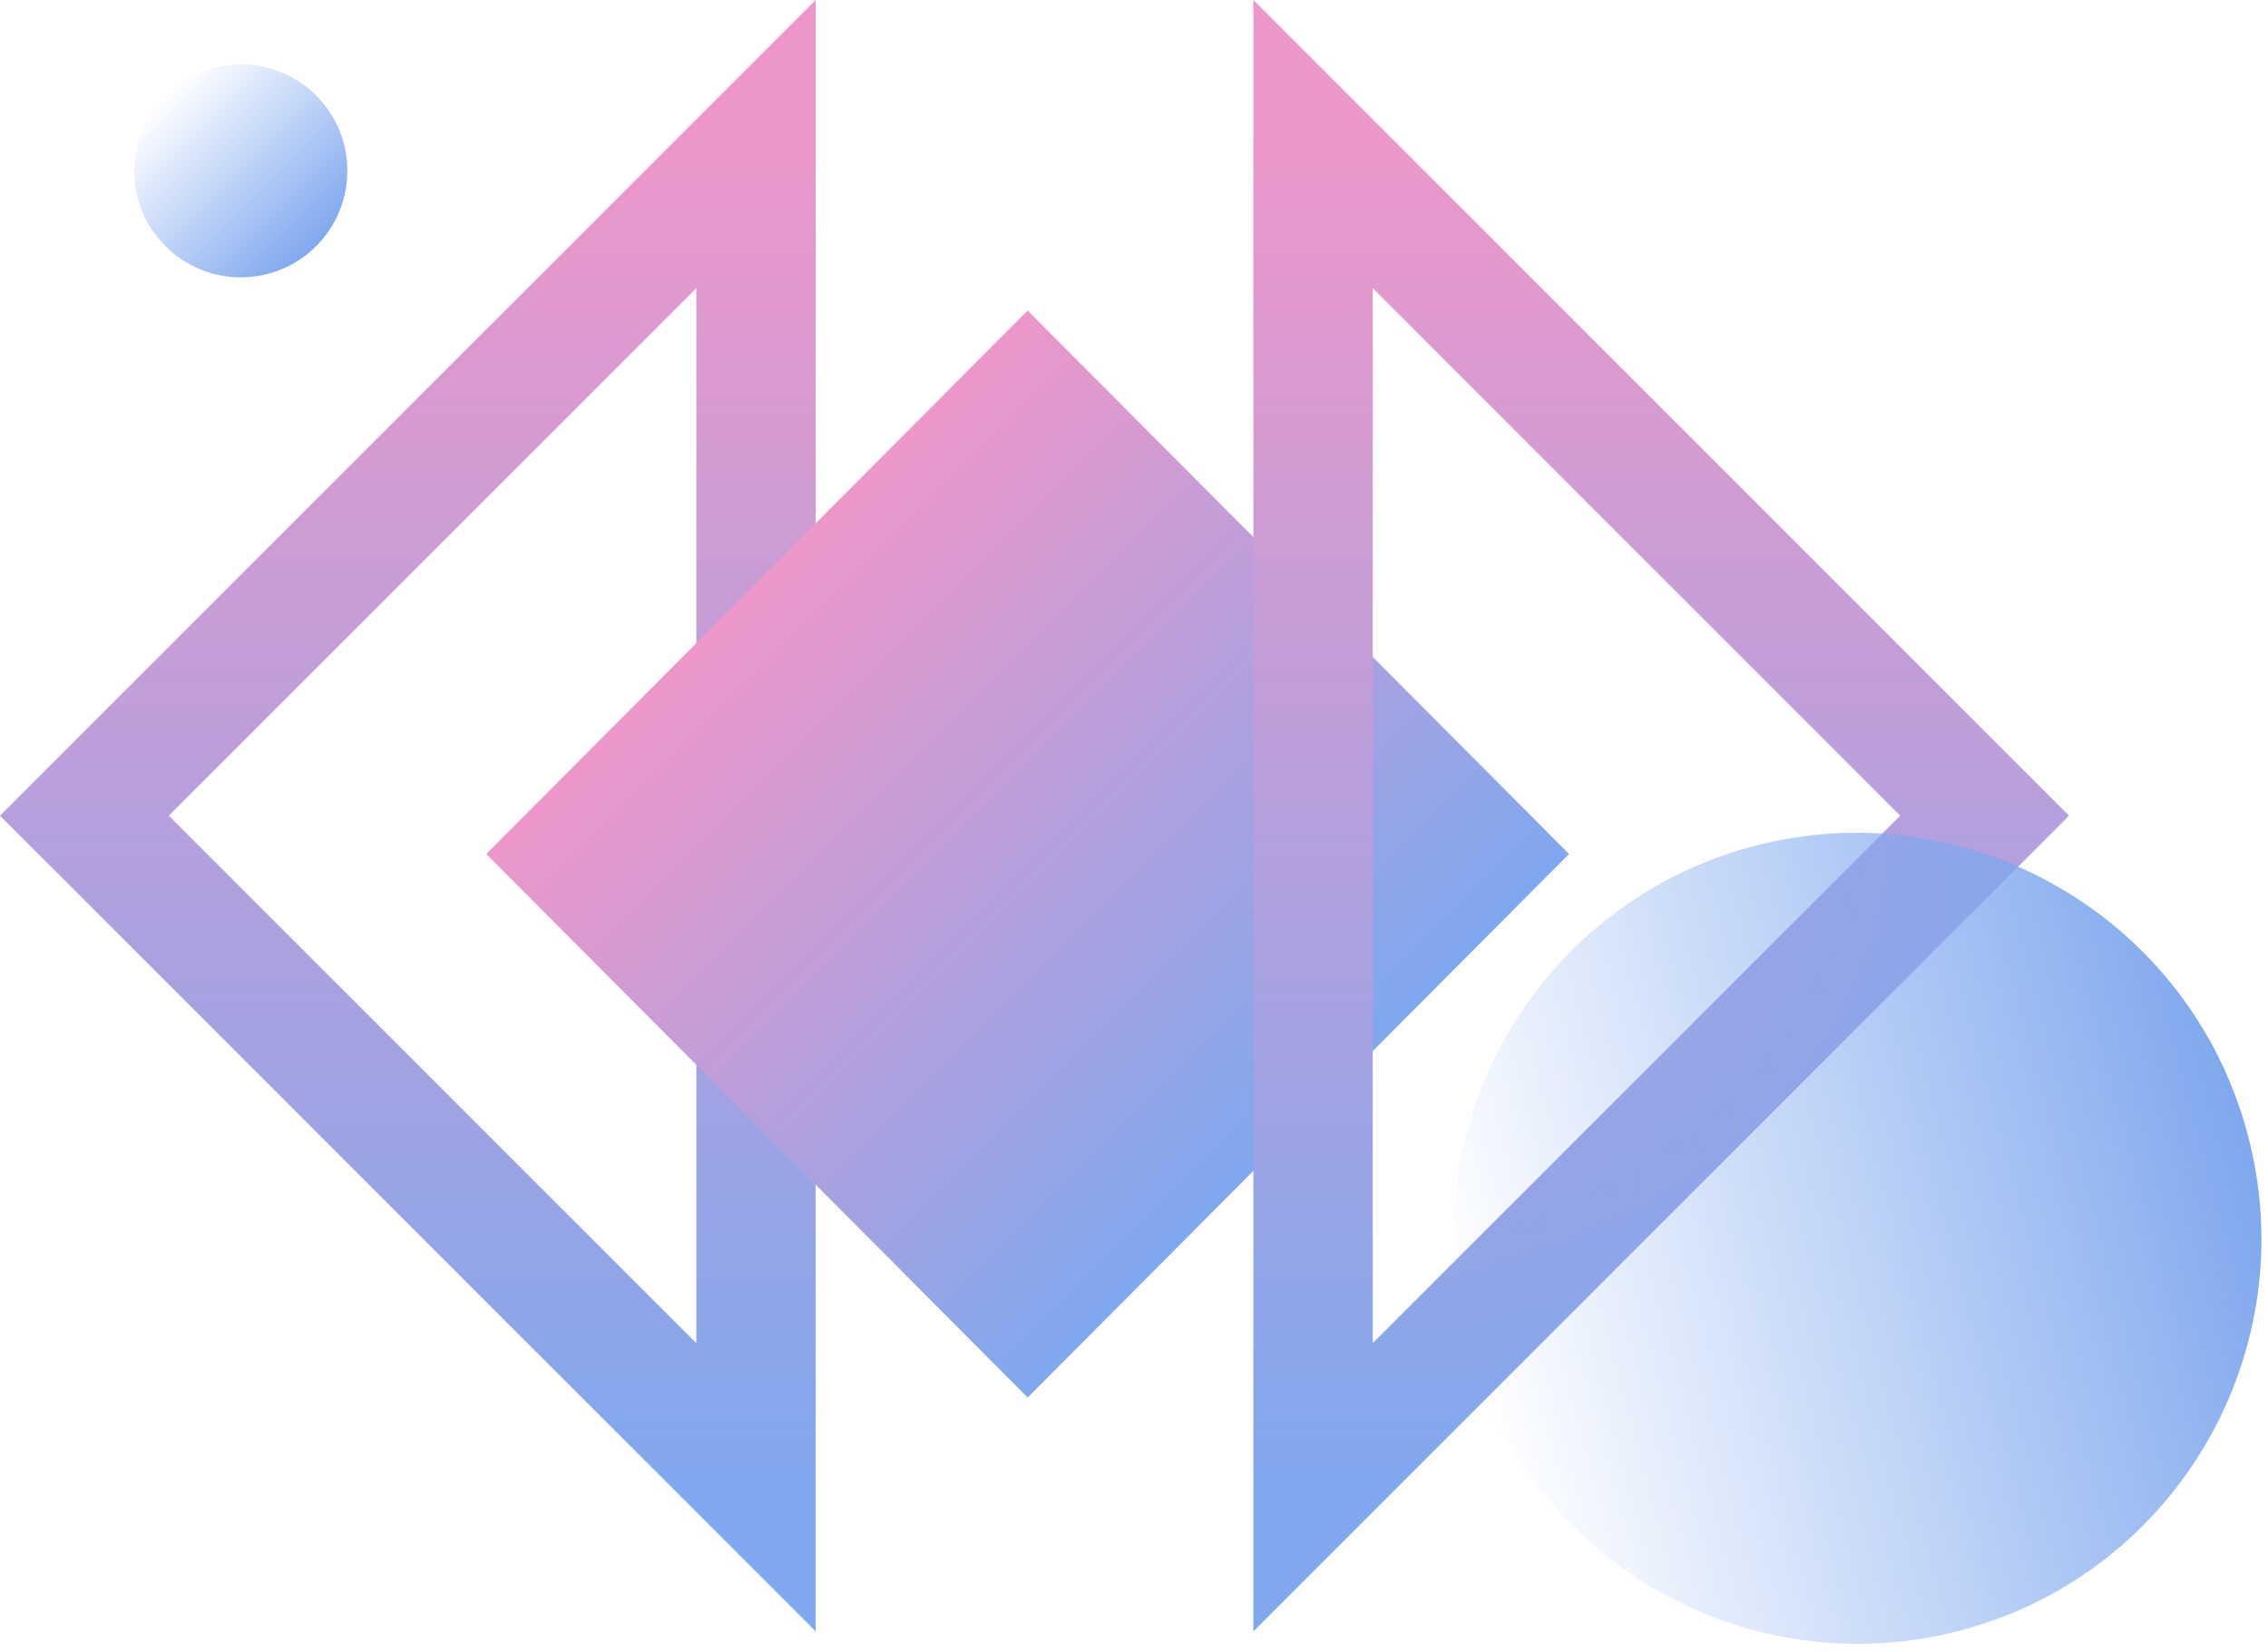
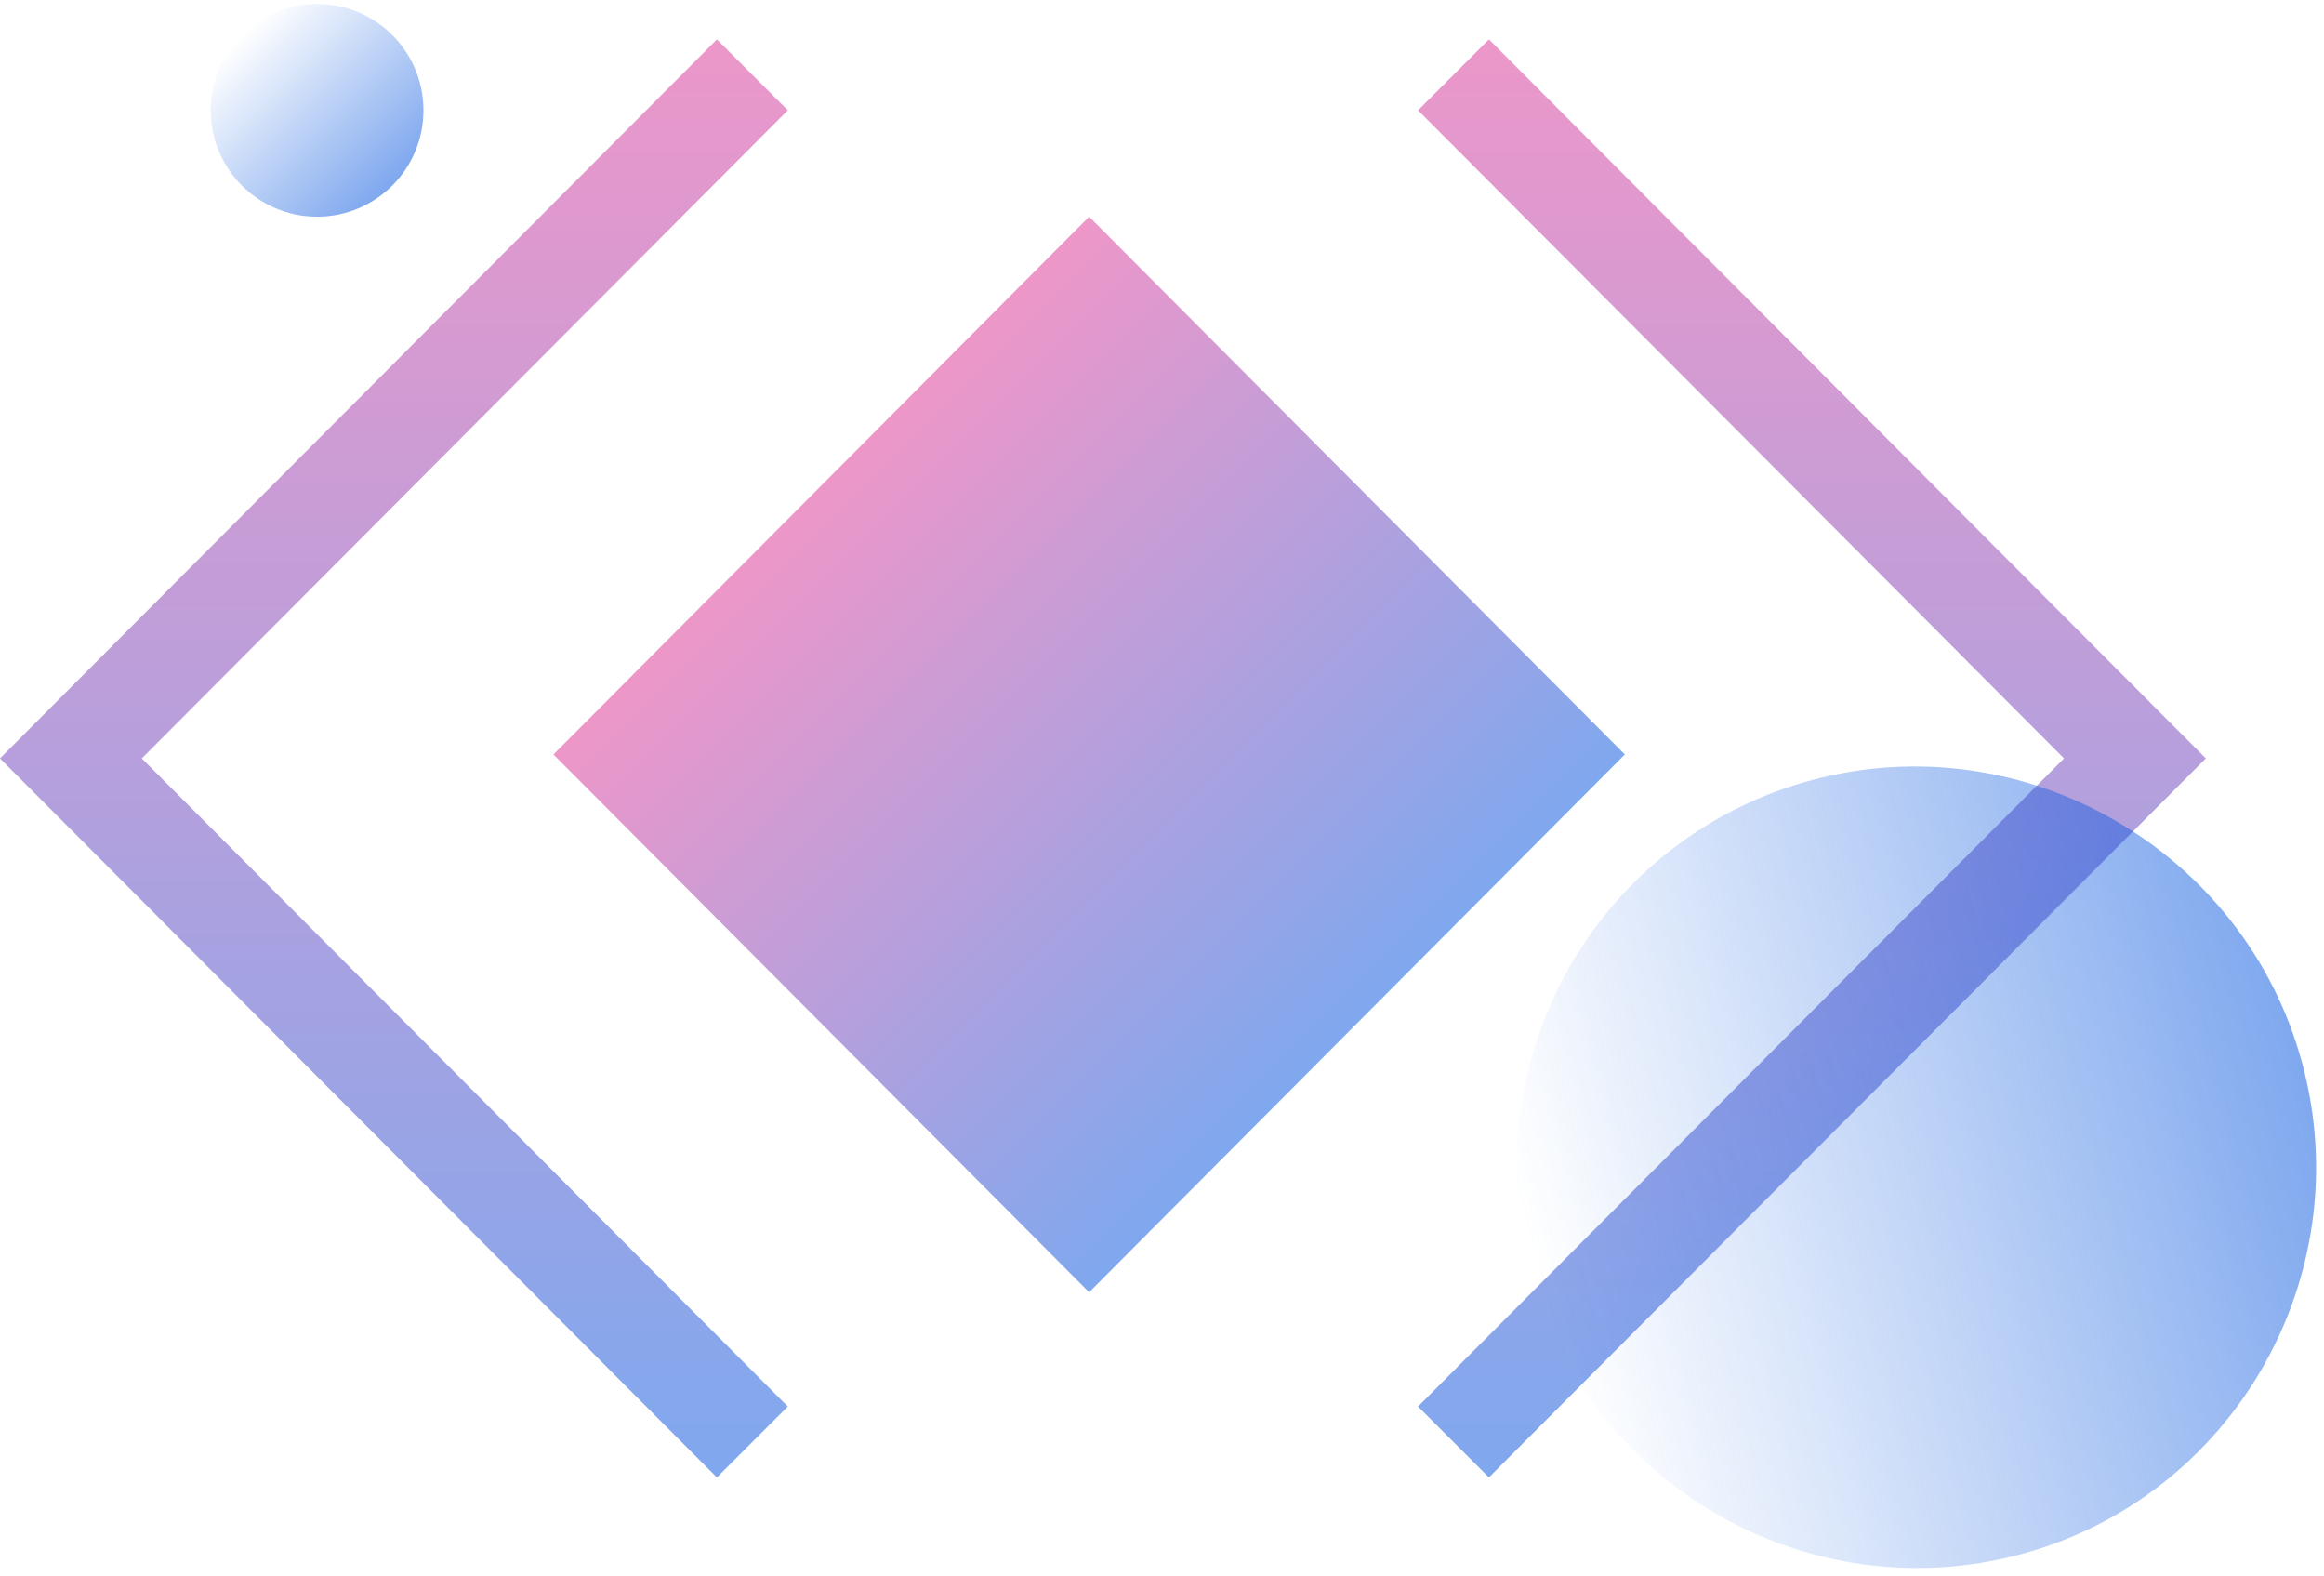
- <svg xmlns="http://www.w3.org/2000/svg" width="114px" height="83px" viewBox="0 0 114 83" version="1.1">
-   <defs>
-     <linearGradient x1="50%" y1="0%" x2="50%" y2="100%" id="linearGradient-1">
-       <stop stop-color="#DB2F94" offset="0%" />
-       <stop stop-color="#0051DE" offset="100%" />
-     </linearGradient>
-     <linearGradient x1="50%" y1="0%" x2="50%" y2="100%" id="linearGradient-2">
-       <stop stop-color="#DB2F94" offset="0%" />
-       <stop stop-color="#0051DE" offset="100%" />
-     </linearGradient>
-     <linearGradient x1="50%" y1="0%" x2="50%" y2="100%" id="linearGradient-3">
-       <stop stop-color="#0051DE" stop-opacity="0" offset="0%" />
-       <stop stop-color="#0051DE" offset="100%" />
-     </linearGradient>
-     <linearGradient x1="50%" y1="0%" x2="50%" y2="100%" id="linearGradient-4">
-       <stop stop-color="#0051DE" stop-opacity="0" offset="0%" />
-       <stop stop-color="#0051DE" offset="100%" />
-     </linearGradient>
-   </defs>
-   <g id="Page-1" stroke="none" stroke-width="1" fill="none" fill-rule="evenodd" opacity="0.5">
-     <g id="01-首页" transform="translate(-909, -1279)">
+ <svg xmlns="http://www.w3.org/2000/svg" version="1.1" id="图层_1" x="0px" y="0px" viewBox="0 0 118 80" style="enable-background:new 0 0 118 80;" xml:space="preserve">
+   <style type="text/css">
+ 	.st0{opacity:0.5;fill:url(#Rectangle-Copy-4_1_);}
+ 	.st1{opacity:0.5;fill:url(#Shape_1_);}
+ 	.st2{opacity:0.5;fill:url(#Shape-Copy_1_);}
+ 	.st3{opacity:0.5;fill:url(#Oval_1_);}
+ 	.st4{opacity:0.5;fill:url(#Oval-Copy-2_1_);}
+ </style>
+   <g id="Page-1">
+     <g id="_x30_1-首页" transform="translate(-905, -1282)">
      <g id="Group-8" transform="translate(432, 840)">
        <g id="Group-28" transform="translate(39, 118)">
          <g id="Group-14" transform="translate(406, 276)">
            <g id="Group-23">
-               <g id="Home_icon_script" transform="translate(32, 45)">
-                 <path d="M38,74.757 L38,7.243 L4.243,41 L38,74.757 Z" id="Path" stroke="url(#linearGradient-1)" stroke-width="6" />
-                 <polygon id="Rectangle-Copy-4" fill="url(#linearGradient-2)" transform="translate(51.65517, 42.92683) rotate(-45) translate(-51.65517, -42.92683) " points="32.414 23.685 70.972 23.61 70.897 62.168 32.338 62.244" />
-                 <path d="M66,7.243 L66,74.757 L99.757,41 L66,7.243 Z" id="Shape" stroke="url(#linearGradient-1)" stroke-width="6" />
-                 <circle id="Oval" fill="url(#linearGradient-3)" transform="translate(12.10345, 8.585366) rotate(-45) translate(-12.10345, -8.585366) " cx="12.103" cy="8.585" r="5.355" />
-                 <ellipse id="Oval-Copy-2" fill="url(#linearGradient-4)" transform="translate(93.34483, 62.2439) rotate(-105) translate(-93.34483, -62.2439) " cx="93.345" cy="62.244" rx="20.385" ry="20.316" />
+               <g id="Home_icon_script" transform="translate(28, 46)">
+                 <linearGradient id="Rectangle-Copy-4_1_" gradientUnits="userSpaceOnUse" x1="-439.848" y1="526.546" x2="-439.848" y2="525.546" gradientTransform="matrix(27.3185 -27.3185 -27.3185 -27.3185 26442.053 2395.119)">
+                   <stop offset="0" style="stop-color:#DB2F94" />
+                   <stop offset="1" style="stop-color:#0051DE" />
+                 </linearGradient>
+                 <polygon id="Rectangle-Copy-4" class="st0" points="28.1,40.3 55.3,13 82.5,40.3 55.3,67.6        " />
+                 <linearGradient id="Shape_1_" gradientUnits="userSpaceOnUse" x1="-428.5" y1="536.712" x2="-428.5" y2="535.712" gradientTransform="matrix(40 0 0 -73 17232 39184)">
+                   <stop offset="0" style="stop-color:#DB2F94" />
+                   <stop offset="1" style="stop-color:#0051DE" />
+                 </linearGradient>
+                 <polygon id="Shape" class="st1" points="104.8,40.5 72,73.4 75.6,77 112,40.5 75.6,4 72,7.6        " />
+                 <linearGradient id="Shape-Copy_1_" gradientUnits="userSpaceOnUse" x1="-450.5" y1="536.712" x2="-450.5" y2="535.712" gradientTransform="matrix(-40 0 0 -73 -18000 39184)">
+                   <stop offset="0" style="stop-color:#DB2F94" />
+                   <stop offset="1" style="stop-color:#0051DE" />
+                 </linearGradient>
+                 <polygon id="Shape-Copy" class="st2" points="7.2,40.5 40,73.4 36.4,77 0,40.5 36.4,4 40,7.6        " />
+                 <linearGradient id="Oval_1_" gradientUnits="userSpaceOnUse" x1="-440.754" y1="483.649" x2="-440.754" y2="482.649" gradientTransform="matrix(7.5736 -7.5736 -7.5736 -7.5736 7013.388 328.6672)">
+                   <stop offset="0" style="stop-color:#0051DE;stop-opacity:0" />
+                   <stop offset="1" style="stop-color:#0051DE" />
+                 </linearGradient>
+                 <circle id="Oval" class="st3" cx="16.1" cy="7.6" r="5.4" />
+                 <linearGradient id="Oval-Copy-2_1_" gradientUnits="userSpaceOnUse" x1="-453.168" y1="535.464" x2="-453.168" y2="534.464" gradientTransform="matrix(-10.552 -39.3806 -39.2469 10.5162 16311.2 -23410.56)">
+                   <stop offset="0" style="stop-color:#0051DE;stop-opacity:0" />
+                   <stop offset="1" style="stop-color:#0051DE" />
+                 </linearGradient>
+                 <path id="Oval-Copy-2" class="st4" d="M77.7,66.5c-2.9-10.9,3.5-22,14.3-24.9c10.8-2.9,22,3.6,24.9,14.4s-3.5,22-14.3,24.9         C91.8,83.8,80.6,77.4,77.7,66.5z" />
              </g>
            </g>
          </g>
        </g>
      </g>
    </g>
  </g>
</svg>
